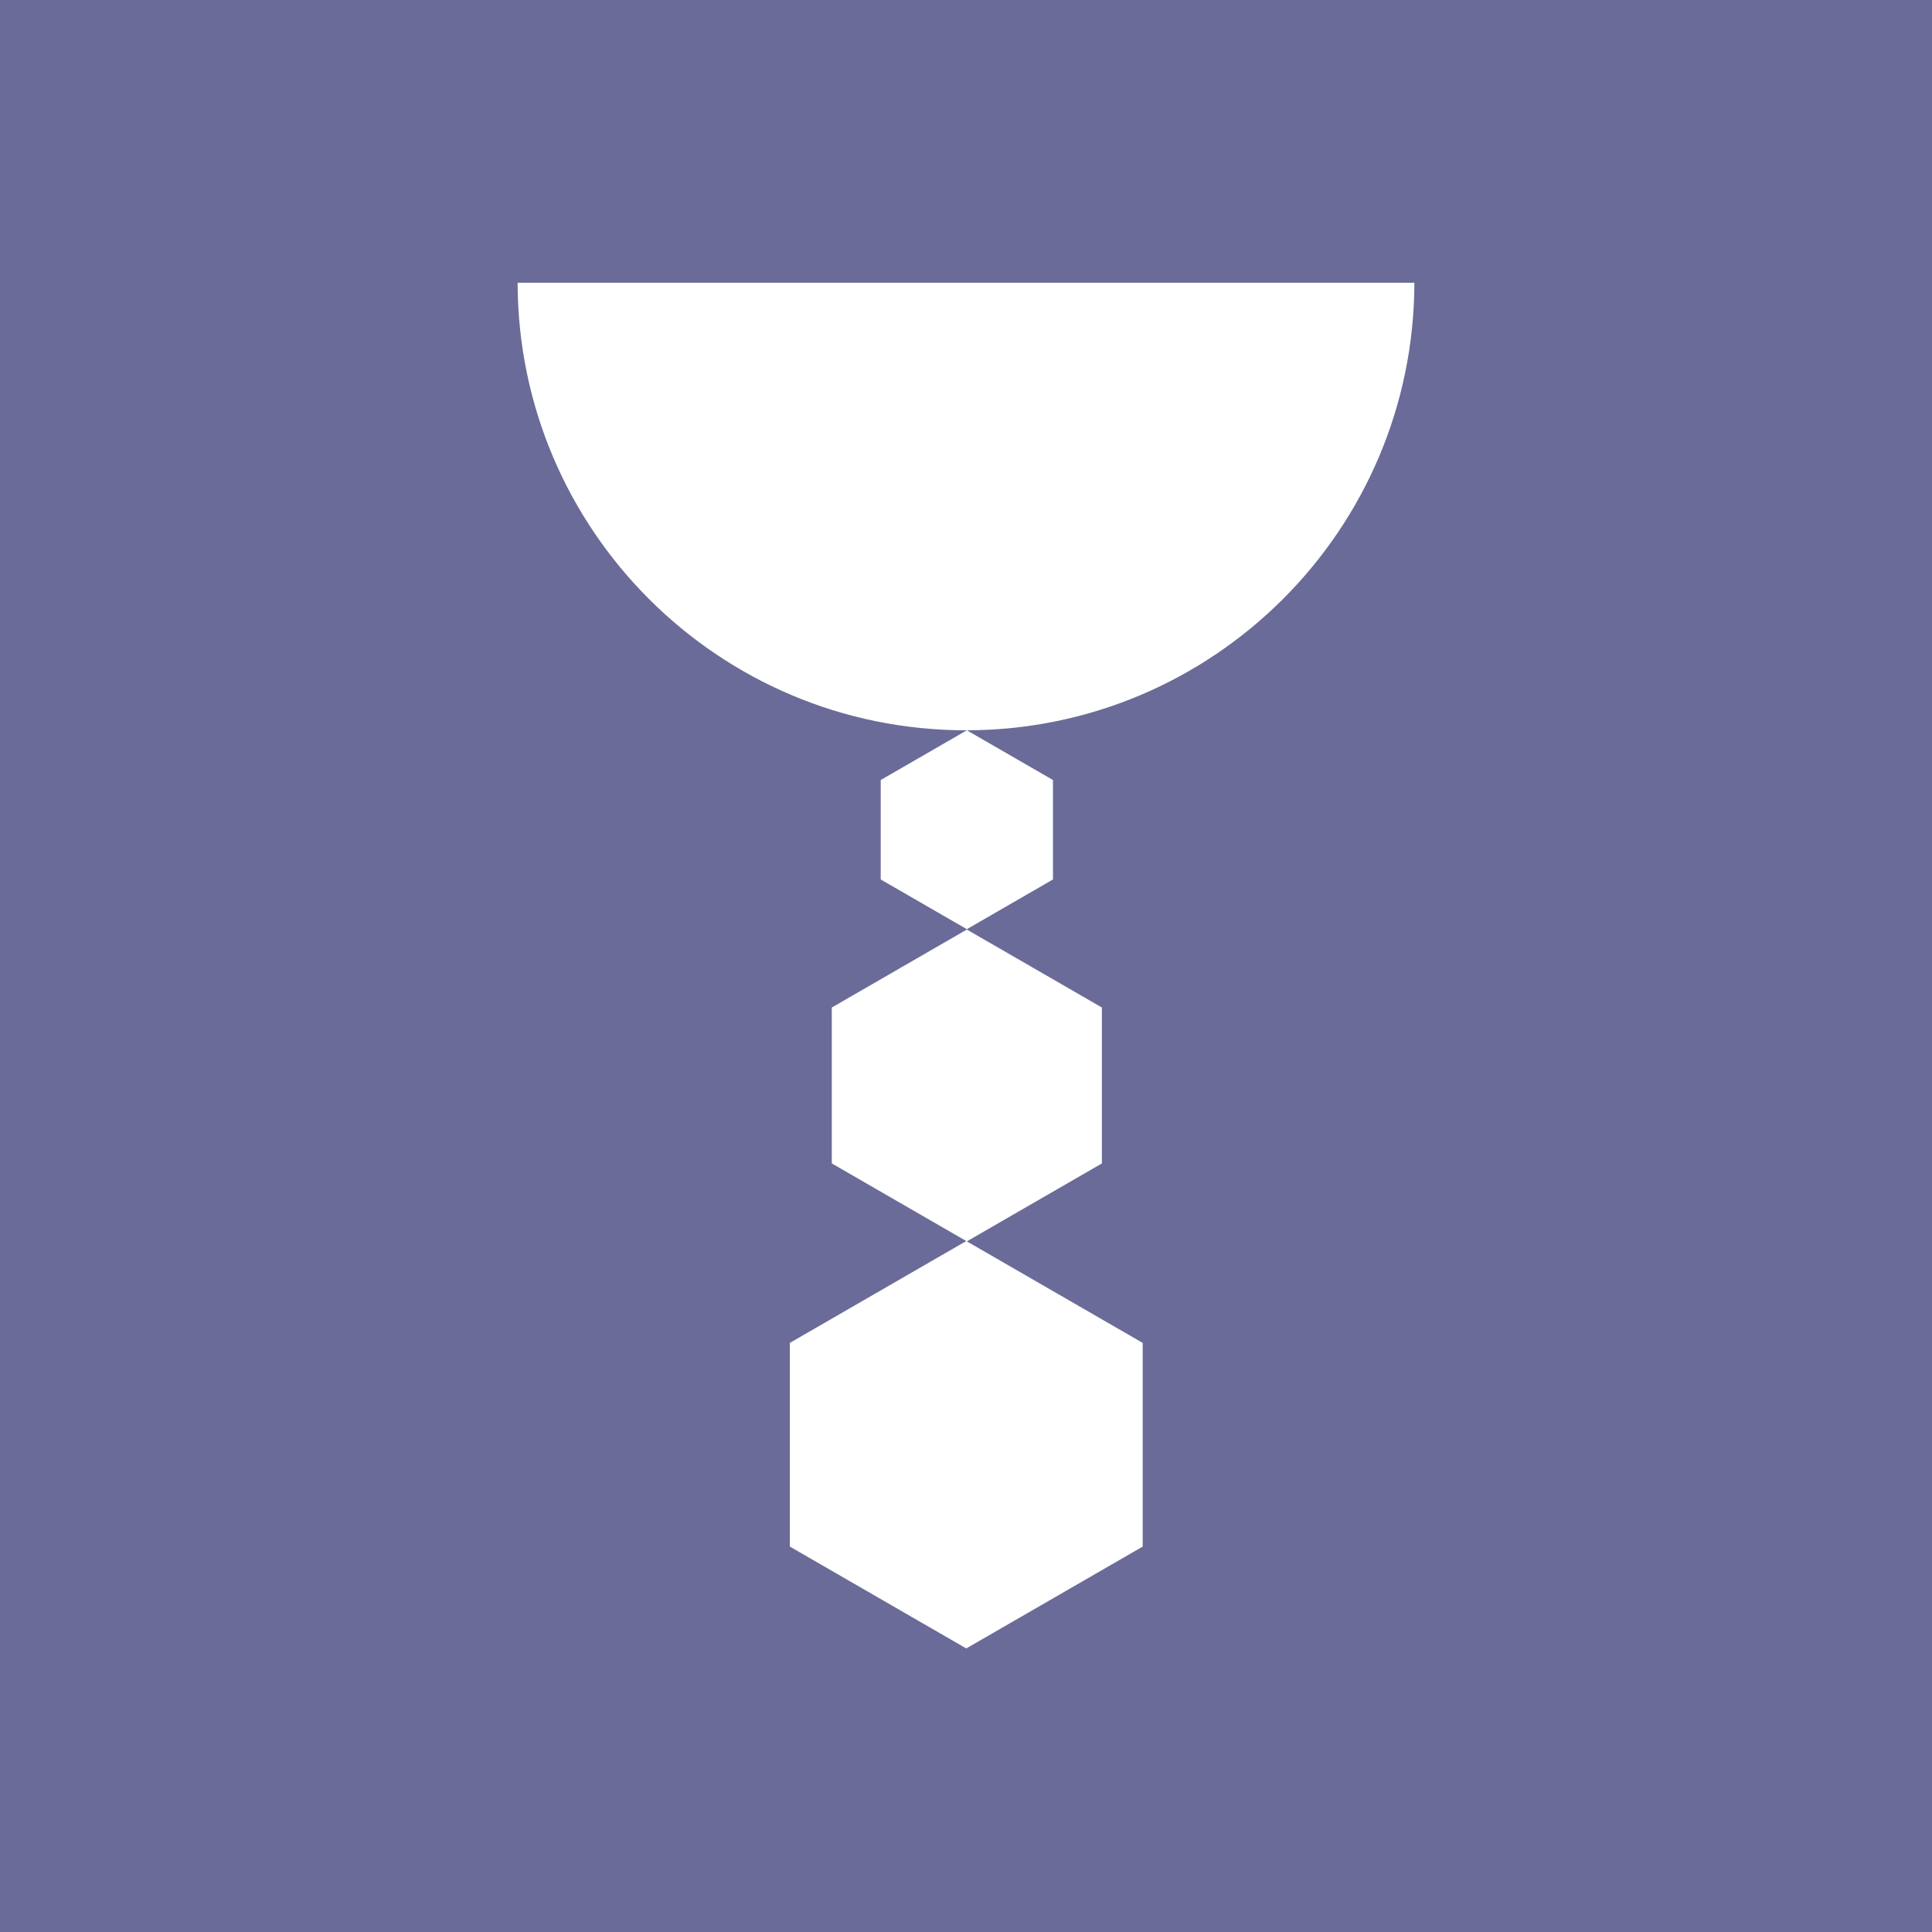
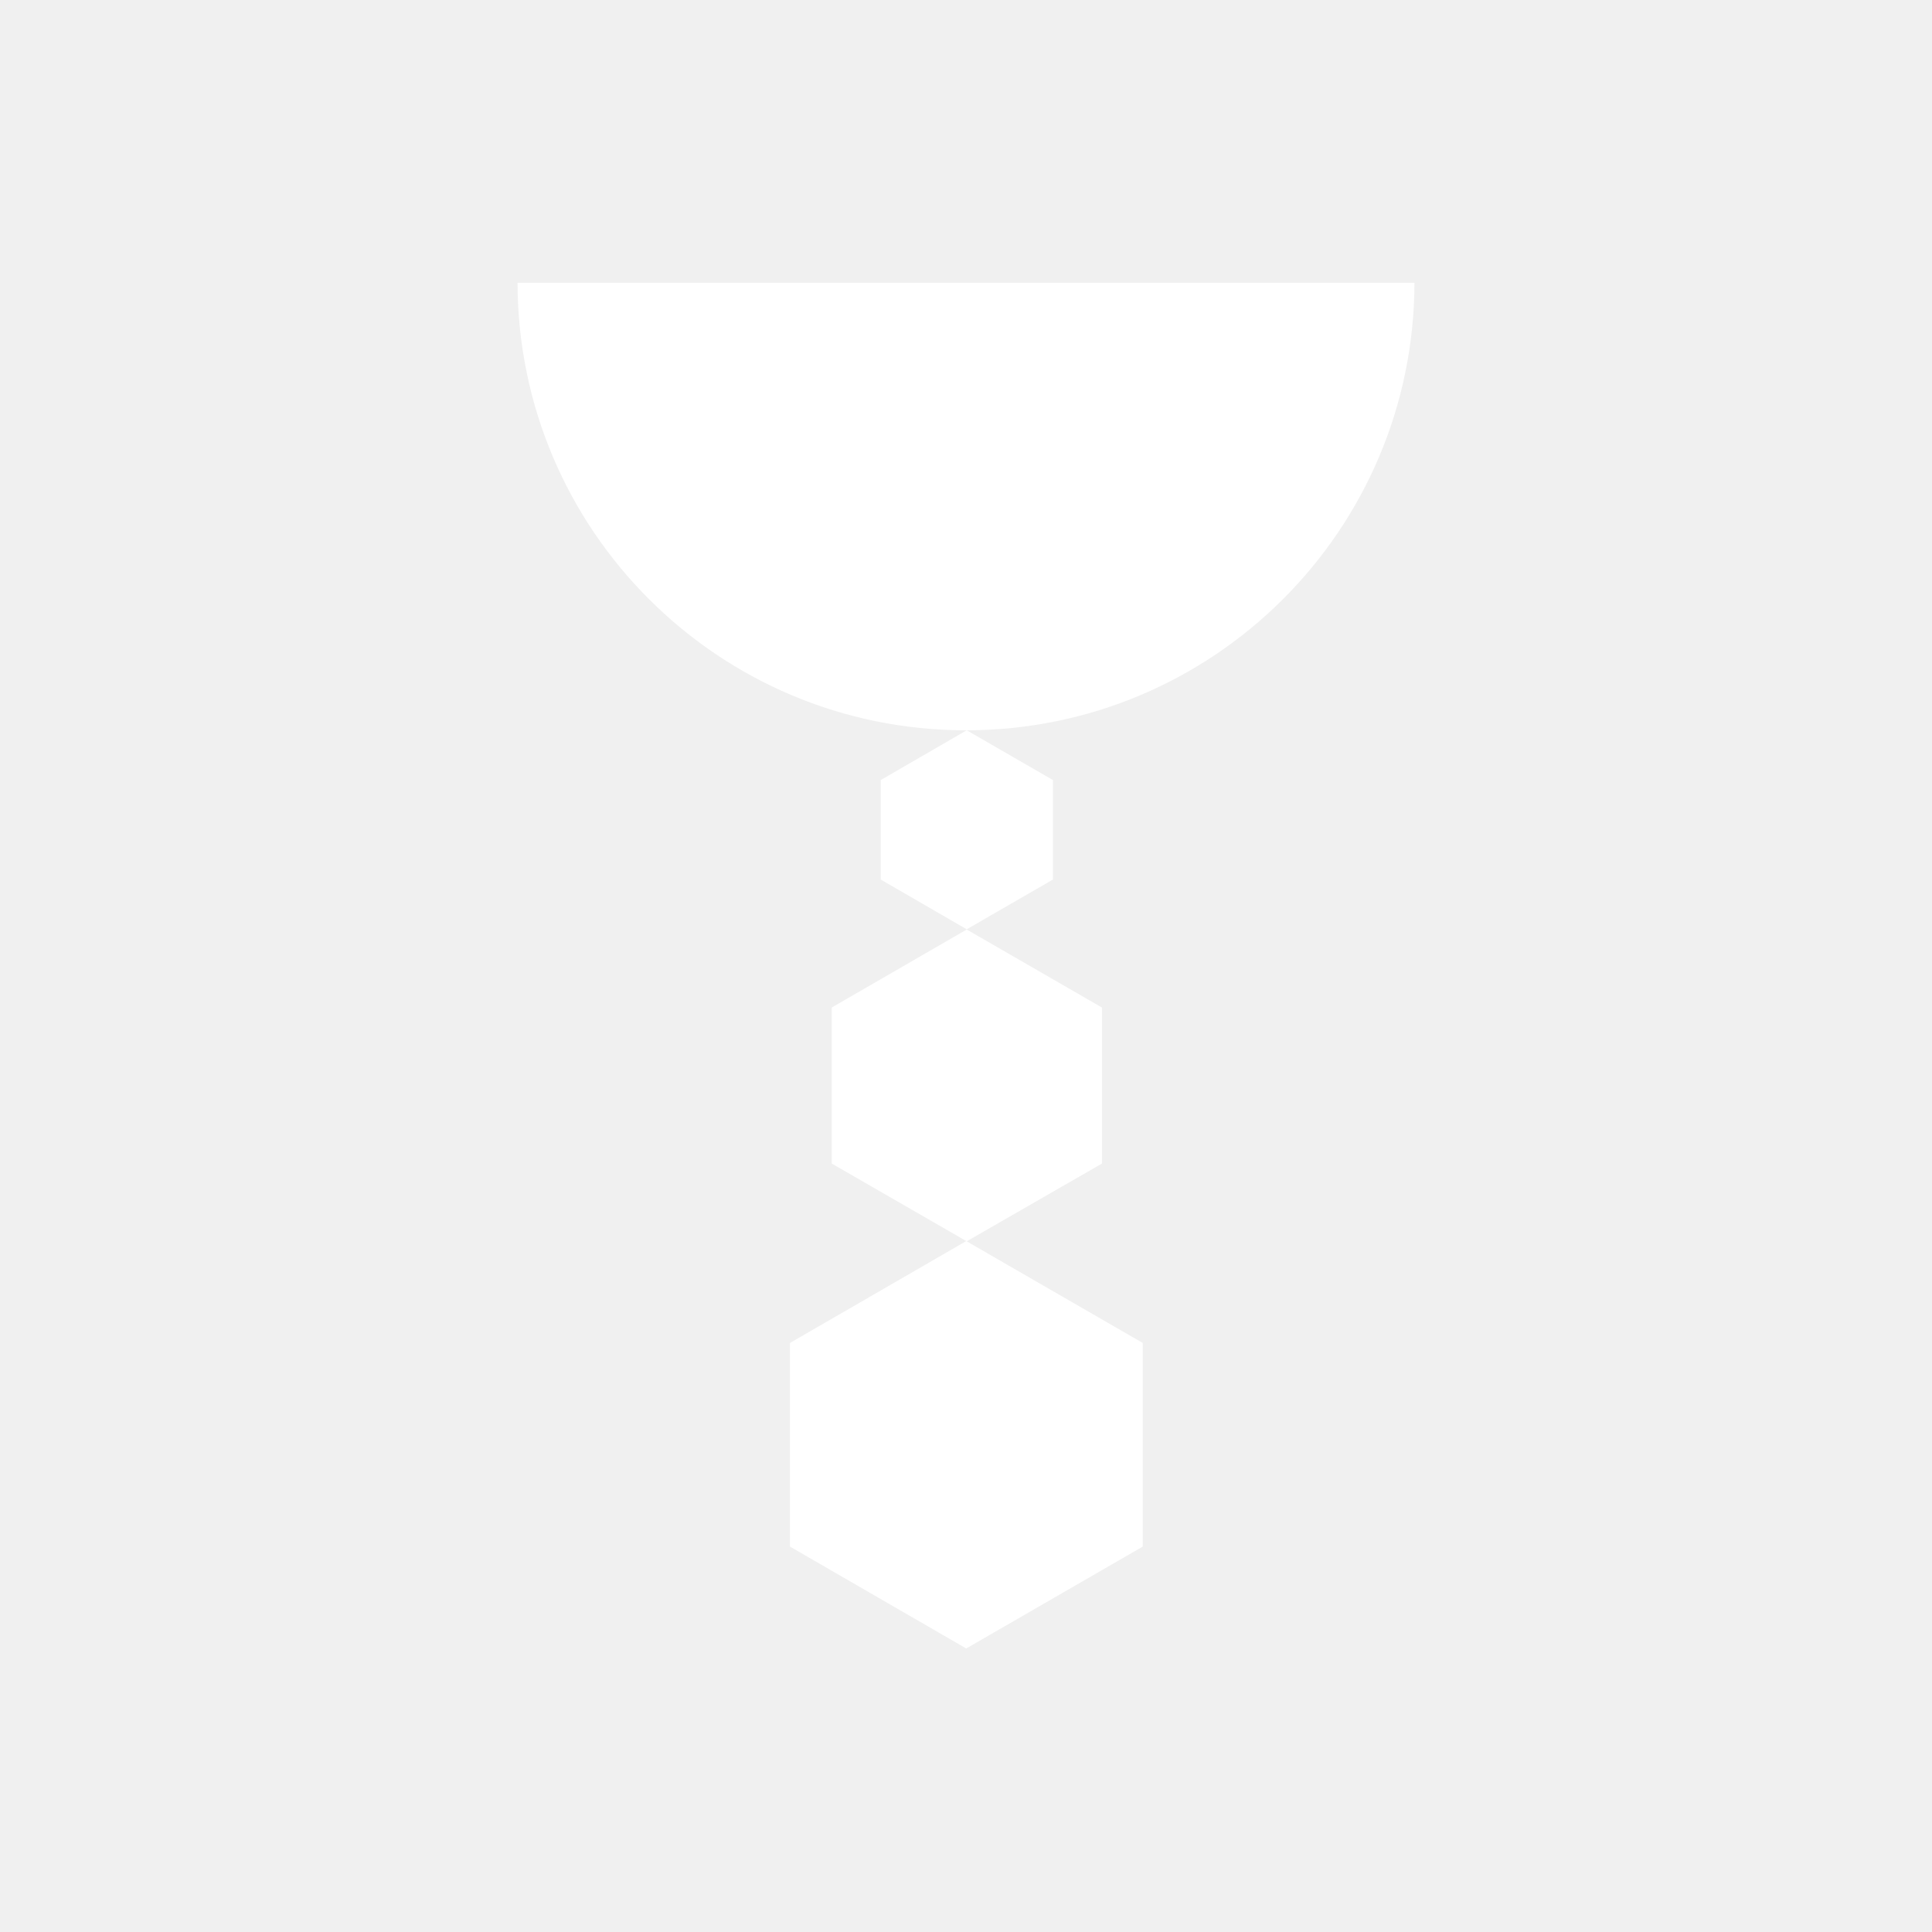
- <svg xmlns="http://www.w3.org/2000/svg" viewBox="0 0 800 800">
-   <defs>
-     <style>.cls-1{fill:#6b6b99;}.cls-2{fill:#fff;}</style>
-   </defs>
-   <g id="_1._GlayWorld" data-name="1. GlayWorld">
-     <rect class="cls-1" x="-44.702" y="-30.774" width="876.088" height="876.088" />
-   </g>
-   <g id="_9._irinie" data-name="9. irinie">
-     <polygon class="cls-2" points="473.159 640.41 473.159 556.062 400.112 513.888 327.065 556.062 327.065 640.41 400.112 682.583 473.159 640.41" />
-     <polygon class="cls-2" points="456.263 481.751 456.263 417.187 400.349 384.904 344.435 417.187 344.435 481.751 400.349 514.033 456.263 481.751" />
-     <polygon class="cls-2" points="436.011 364.169 436.011 322.99 400.349 302.4 364.687 322.99 364.687 364.169 400.349 384.759 436.011 364.169" />
-     <path class="cls-2" d="M214.334,117.083C214.525,219.463,297.575,302.4,400,302.4s185.475-82.937,185.666-185.317Z" />
+ <svg xmlns="http://www.w3.org/2000/svg" version="1.1" id="レイヤー_1" x="0px" y="0px" viewBox="0 0 800 800" style="enable-background:new 0 0 800 800; fill:#FFFFFF;" xml:space="preserve">
+   <g id="_9._irinie">
+     <polygon class="st0" points="473.2,640.4 473.2,556.1 400.1,513.9 327.1,556.1 327.1,640.4 400.1,682.6  " />
+     <polygon class="st0" points="456.3,481.8 456.3,417.2 400.3,384.9 344.4,417.2 344.4,481.8 400.3,514  " />
+     <polygon class="st0" points="436,364.2 436,323 400.3,302.4 364.7,323 364.7,364.2 400.3,384.8  " />
+     <path class="st0" d="M214.3,117.1c0.2,102.4,83.2,185.3,185.7,185.3s185.5-82.9,185.7-185.3L214.3,117.1z" />
  </g>
</svg>
